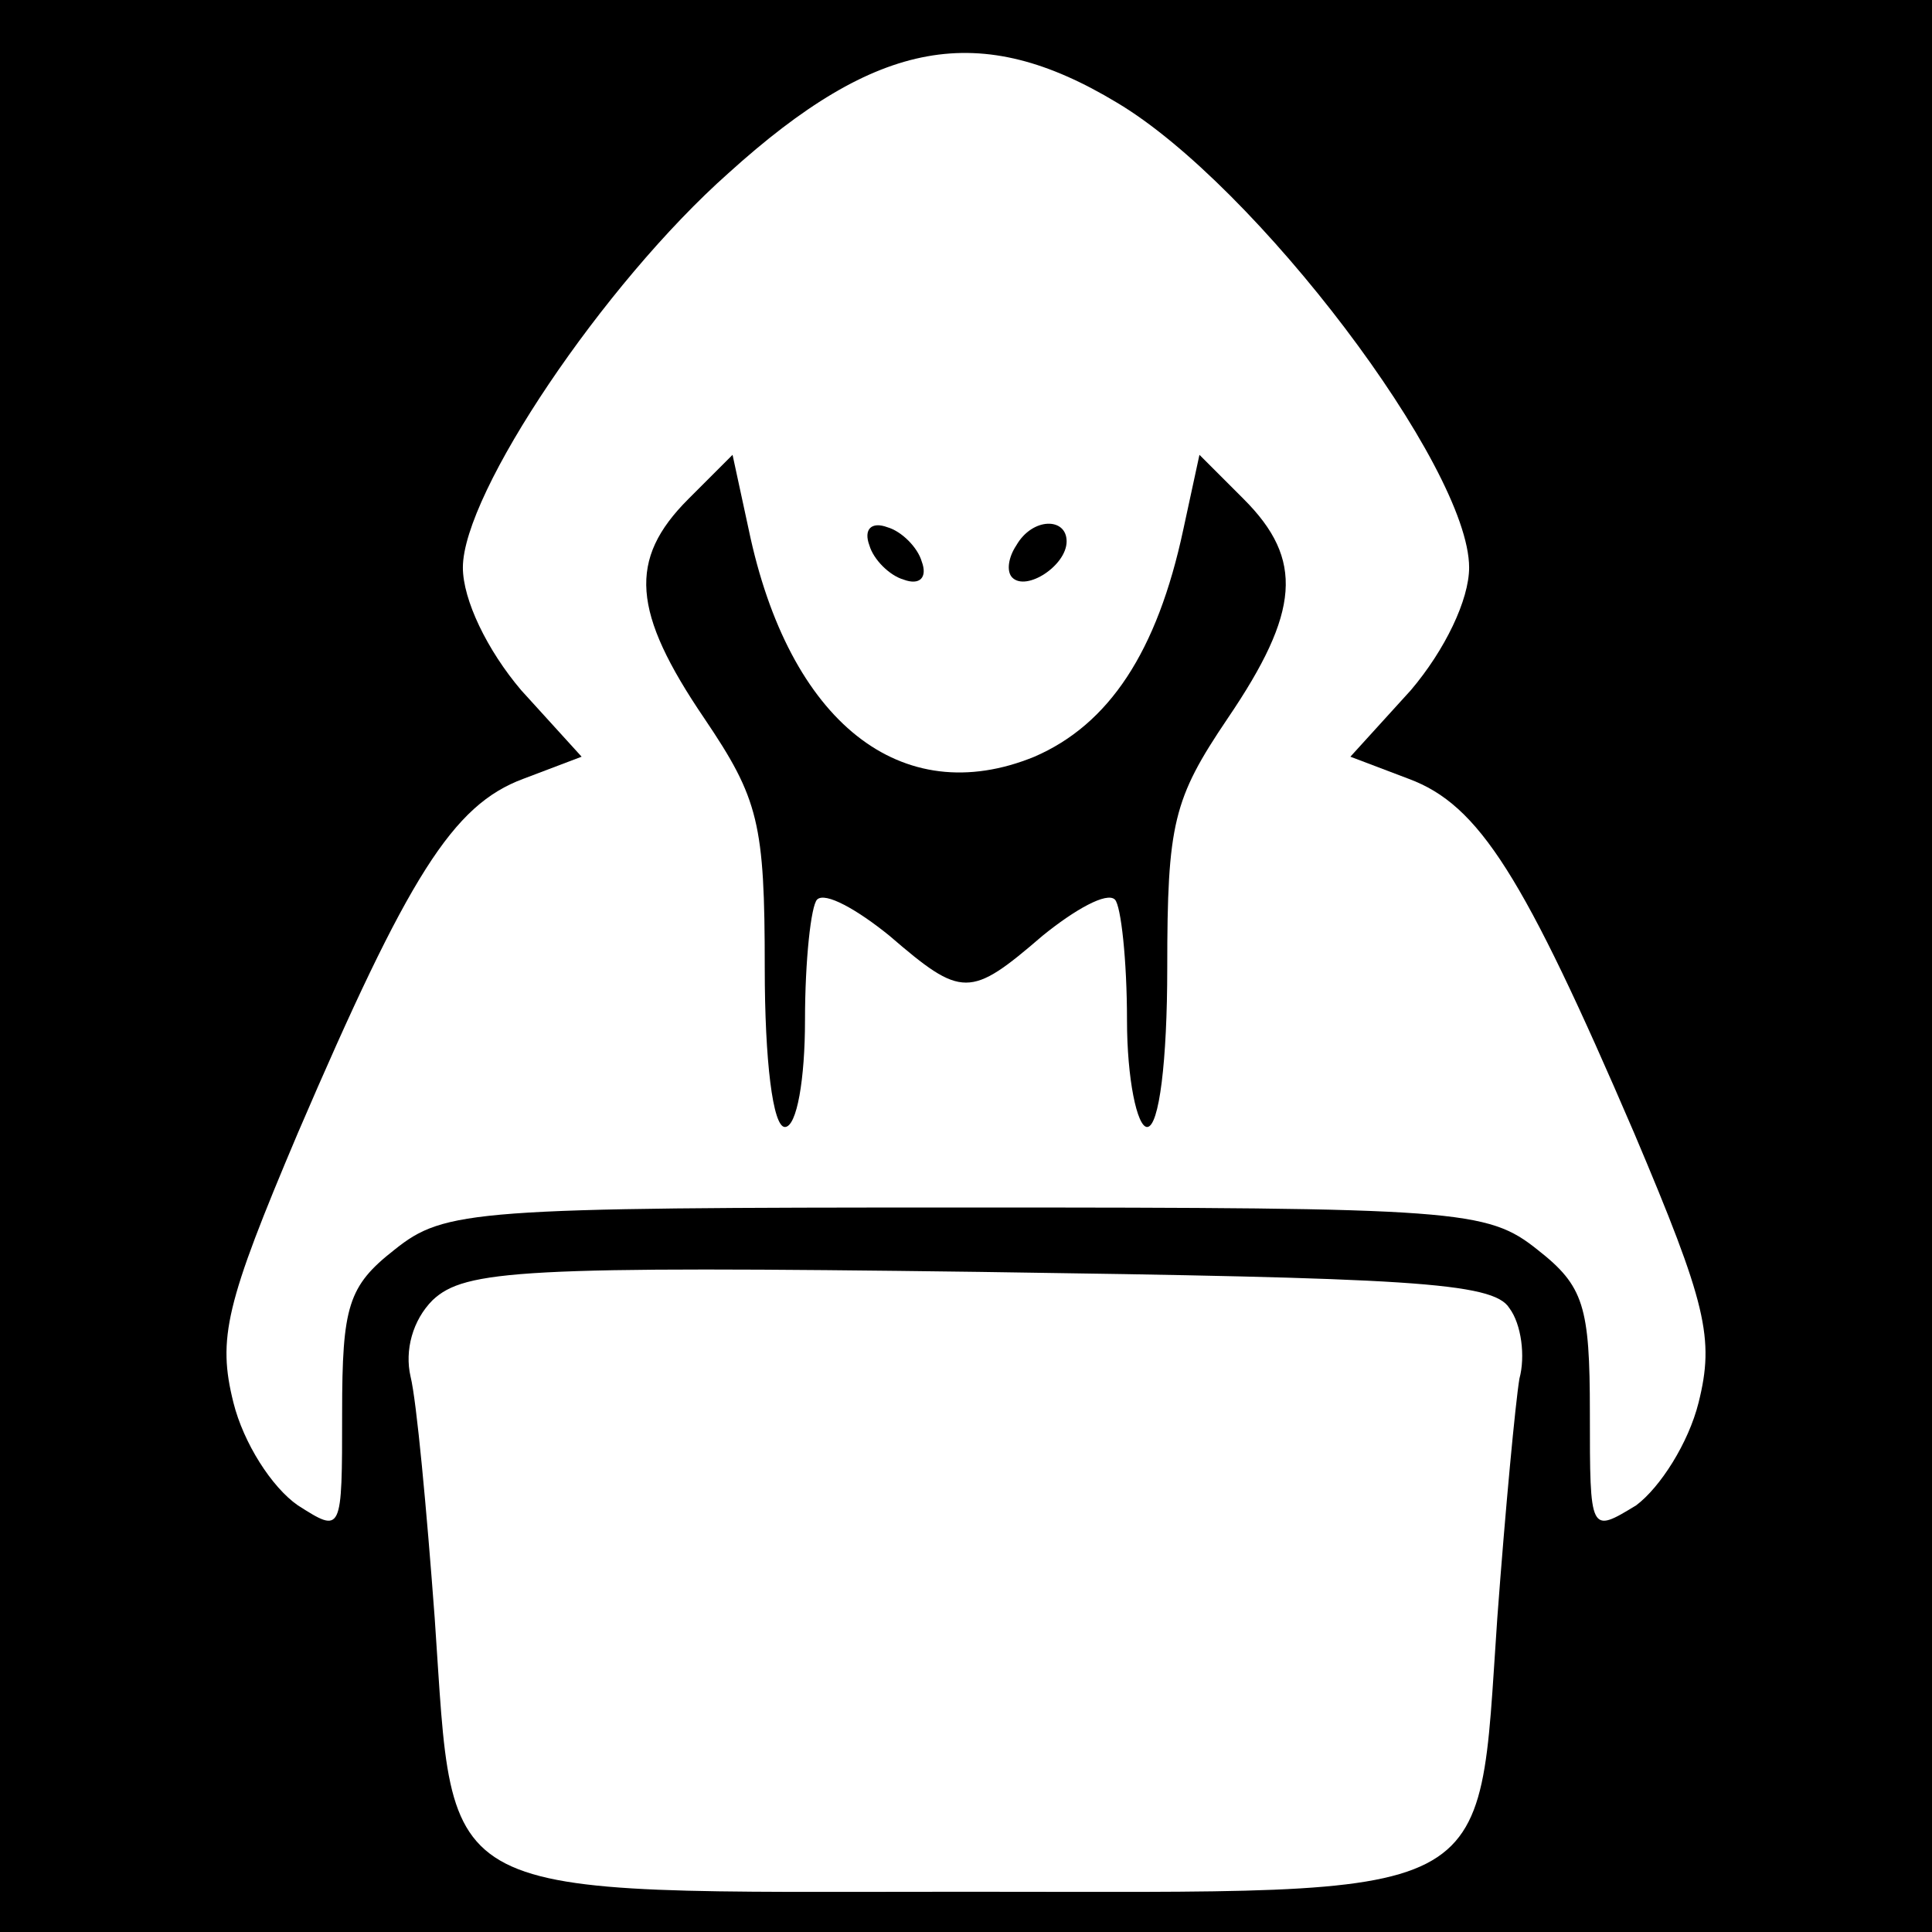
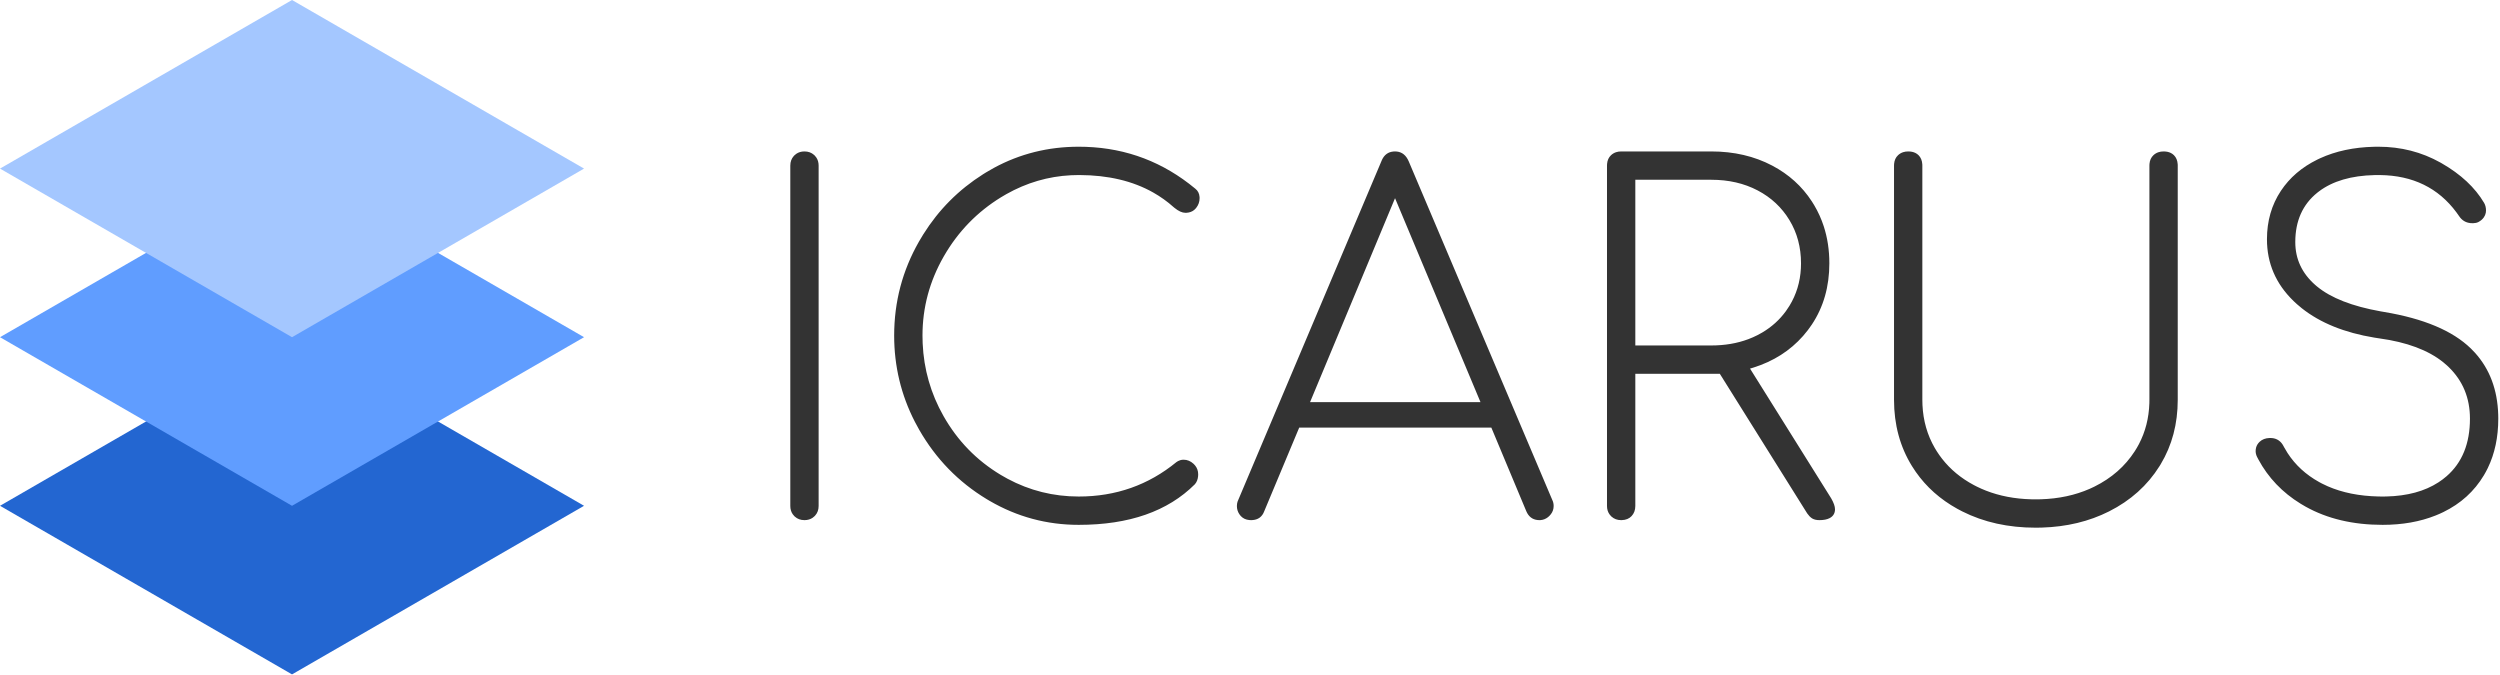
- <svg xmlns="http://www.w3.org/2000/svg" version="1.0" width="96pt" height="96pt" viewBox="0 0 96 96" preserveAspectRatio="xMidYMid meet">
-   <g transform="translate(0,96) scale(0.1,-0.1)" fill="#000000" stroke="none">
-     <path d="M0 480 l0 -480 480 0 480 0 0 480 0 480 -480 0 -480 0 0 -480z m555 429 c69 -41 175 -181 175 -231 0 -16 -12 -41 -29 -61 l-30 -33 29 -11 c35 -13 57 -48 112 -176 36 -85 40 -102 32 -134 -5 -20 -19 -42 -31 -51 -23 -14 -23 -14 -23 46 0 53 -3 63 -26 81 -25 20 -39 21 -284 21 -245 0 -259 -1 -284 -21 -23 -18 -26 -28 -26 -81 0 -60 0 -60 -22 -46 -13 9 -27 31 -32 51 -8 32 -4 49 32 134 55 128 77 163 112 176 l29 11 -30 33 c-17 20 -29 45 -29 61 0 37 70 141 132 196 74 67 125 76 193 35z m195 -599 c6 -8 8 -24 5 -35 -2 -12 -7 -65 -11 -119 -10 -144 4 -136 -264 -136 -268 0 -254 -8 -264 136 -4 54 -9 108 -12 120 -3 13 1 28 11 38 16 15 44 17 272 14 212 -3 255 -5 263 -18z" />
-     <path d="M342 712 c-30 -30 -28 -56 8 -109 27 -40 30 -52 30 -124 0 -46 4 -79 10 -79 6 0 10 24 10 53 0 30 3 57 6 60 4 4 20 -5 36 -18 36 -31 40 -31 76 0 16 13 32 22 36 18 3 -3 6 -30 6 -60 0 -29 5 -53 10 -53 6 0 10 33 10 79 0 72 3 84 30 124 36 53 38 79 8 109 l-22 22 -8 -37 c-13 -61 -37 -97 -74 -113 -66 -27 -122 17 -142 113 l-8 37 -22 -22z" />
-     <path d="M432 689 c2 -7 10 -15 17 -17 8 -3 12 1 9 9 -2 7 -10 15 -17 17 -8 3 -12 -1 -9 -9z" />
-     <path d="M505 689 c-4 -6 -5 -13 -2 -16 7 -7 27 6 27 18 0 12 -17 12 -25 -2z" />
+ <svg xmlns="http://www.w3.org/2000/svg" version="1.1" width="949" height="256" viewbox="0 0 949 256">
+   <path fill="#2366d1" d="M110.851 128L221.703 192L110.851 256L0 192Z" />
+   <path fill="#609dff" d="M110.851 64L221.703 128L110.851 192L0 128Z" />
+   <path fill="#a4c7ff" d="M110.851 0L221.703 64L110.851 128L0 64Z" />
+   <g transform="translate(300, 55.695), scale(0.7)" fill="#333">
+     <path d="M 613.888 10.24 L 613.888 137.216 A 60.705 60.705 0 0 0 613.954 140.055 Q 614.553 152.847 620.602 163.316 A 50.135 50.135 0 0 0 621.696 165.12 A 51.598 51.598 0 0 0 624.562 169.185 Q 631.357 177.897 641.762 183.449 A 63.11 63.11 0 0 0 643.456 184.32 A 61.649 61.649 0 0 0 648.369 186.492 Q 659.467 190.833 672.846 191.198 A 90.809 90.809 0 0 0 675.328 191.232 A 90.563 90.563 0 0 0 678.104 191.19 Q 692.78 190.74 704.7 185.489 A 61.259 61.259 0 0 0 707.2 184.32 Q 721.152 177.408 729.088 165.12 A 49.502 49.502 0 0 0 731.322 161.299 Q 736.63 151.203 736.997 139.036 A 60.335 60.335 0 0 0 737.024 137.216 L 737.024 10.24 A 10.857 10.857 0 0 1 737.062 9.315 Q 737.313 6.384 739.2 4.608 A 7.256 7.256 0 0 1 741.925 2.981 Q 743.196 2.56 744.704 2.56 Q 746.956 2.56 748.602 3.369 A 6.472 6.472 0 0 1 750.336 4.608 Q 752.167 6.439 752.361 9.499 A 11.729 11.729 0 0 1 752.384 10.24 L 752.384 137.216 Q 752.384 156.807 743.135 172.194 A 64.077 64.077 0 0 1 742.528 173.184 Q 732.672 188.928 715.136 197.76 Q 698.912 205.931 678.635 206.543 A 109.71 109.71 0 0 1 675.328 206.592 Q 653.056 206.592 635.52 197.76 A 77.835 77.835 0 0 1 632.828 196.338 Q 618.963 188.661 610.337 176.346 A 65.778 65.778 0 0 1 608.256 173.184 Q 598.528 157.44 598.528 137.216 L 598.528 10.24 A 10.857 10.857 0 0 1 598.566 9.315 Q 598.817 6.384 600.704 4.608 A 7.256 7.256 0 0 1 603.429 2.981 Q 604.7 2.56 606.208 2.56 Q 608.46 2.56 610.106 3.369 A 6.472 6.472 0 0 1 611.84 4.608 Q 613.671 6.439 613.865 9.499 A 11.729 11.729 0 0 1 613.888 10.24 Z M 895.488 8.96 A 69.507 69.507 0 0 0 894.88 8.615 Q 879.509 0 861.184 0 A 100.005 100.005 0 0 0 858.79 0.028 Q 842.342 0.422 829.568 6.272 A 61.75 61.75 0 0 0 828.078 6.979 Q 815.456 13.172 808.32 23.936 Q 800.768 35.328 800.768 50.176 Q 800.768 69.697 815.175 83.659 A 59.222 59.222 0 0 0 817.024 85.376 A 60.63 60.63 0 0 0 819.68 87.606 Q 834.727 99.526 859.059 103.529 A 133.91 133.91 0 0 0 861.696 103.936 Q 884.116 107.004 896.419 116.925 A 41.61 41.61 0 0 1 898.432 118.656 A 43.592 43.592 0 0 1 899.28 119.455 Q 910.848 130.653 910.848 147.456 Q 910.848 167.68 898.176 178.688 A 39.281 39.281 0 0 1 893.72 182.034 Q 882.522 189.266 865.531 189.672 A 85.481 85.481 0 0 1 863.488 189.696 A 102.18 102.18 0 0 1 861.3 189.673 Q 845.567 189.336 833.654 184.112 A 55.097 55.097 0 0 1 830.592 182.656 A 56.619 56.619 0 0 1 829.066 181.842 Q 818.274 175.871 811.94 166.114 A 47.528 47.528 0 0 1 809.984 162.816 A 12.115 12.115 0 0 0 809.808 162.46 Q 807.734 158.428 803.571 158.002 A 9.942 9.942 0 0 0 802.56 157.952 A 12.194 12.194 0 0 0 802.217 157.957 Q 798.871 158.051 796.8 160 A 7.449 7.449 0 0 0 796.119 160.731 Q 794.934 162.191 794.688 164.094 A 8.003 8.003 0 0 0 794.624 165.12 A 6.218 6.218 0 0 0 794.708 166.137 Q 794.803 166.708 795.004 167.28 A 7.895 7.895 0 0 0 795.392 168.192 A 65.044 65.044 0 0 0 796.099 169.546 Q 804.091 184.419 819.055 193.615 A 74.4 74.4 0 0 0 821.76 195.2 Q 839.424 205.056 863.488 205.056 Q 879.548 205.056 892.299 199.951 A 62.036 62.036 0 0 0 896.384 198.144 Q 910.592 191.232 918.4 178.176 A 51.186 51.186 0 0 0 920.533 174.225 Q 926.208 162.515 926.208 147.456 A 72.811 72.811 0 0 0 926.178 145.354 Q 925.592 125.061 913.589 111.755 A 49.8 49.8 0 0 0 911.36 109.44 Q 896.512 94.976 864.256 89.6 A 157.882 157.882 0 0 1 862.446 89.288 Q 839.242 85.142 827.904 75.776 A 41.218 41.218 0 0 1 826.977 74.987 Q 816.128 65.472 816.128 51.712 A 49.293 49.293 0 0 1 816.128 51.578 Q 816.175 34.522 828.032 24.96 A 35.234 35.234 0 0 1 828.891 24.289 Q 840.118 15.794 859.213 15.381 A 91.194 91.194 0 0 1 861.184 15.36 A 73.044 73.044 0 0 1 862.037 15.365 Q 888.747 15.677 903.514 35.593 A 59.37 59.37 0 0 1 904.96 37.632 Q 907.22 41.022 911.076 41.419 A 10.261 10.261 0 0 0 912.128 41.472 A 14.543 14.543 0 0 0 912.743 41.459 Q 914.336 41.392 915.2 40.96 A 10.655 10.655 0 0 0 915.336 40.891 Q 916.348 40.366 917.135 39.681 A 7.607 7.607 0 0 0 918.4 38.272 Q 919.197 37.122 919.442 35.787 A 6.761 6.761 0 0 0 919.552 34.56 Q 919.552 32.256 918.528 30.464 Q 911.104 17.92 895.488 8.96 Z M 160.311 0.068 A 110.648 110.648 0 0 0 156.416 0 Q 131.565 0 110.402 11.483 A 99.343 99.343 0 0 0 106.112 13.952 A 109.009 109.009 0 0 0 104.543 14.926 Q 84.677 27.489 72.14 47.479 A 111.393 111.393 0 0 0 69.76 51.456 Q 56.32 75.008 56.32 102.4 Q 56.32 127.331 67.56 149.187 A 107.592 107.592 0 0 0 69.888 153.472 Q 83.456 177.152 106.496 191.104 A 103.444 103.444 0 0 0 108.082 192.045 Q 130.459 205.056 156.416 205.056 Q 197.376 205.056 219.392 183.04 Q 220.918 181.296 221.145 178.624 A 11.364 11.364 0 0 0 221.184 177.664 Q 221.184 174.906 219.514 172.852 A 8.614 8.614 0 0 0 218.752 172.032 A 10.501 10.501 0 0 0 218.638 171.925 Q 216.248 169.728 213.248 169.728 A 6.244 6.244 0 0 0 211.549 169.961 Q 210.906 170.141 210.291 170.463 A 7.508 7.508 0 0 0 209.408 171.008 Q 186.624 189.696 156.416 189.696 Q 135.765 189.696 117.743 180.022 A 87.237 87.237 0 0 1 114.048 177.92 Q 94.464 166.144 83.072 146.048 Q 72.704 127.758 71.772 106.604 A 95.549 95.549 0 0 1 71.68 102.4 Q 71.68 79.616 83.2 59.52 A 97.348 97.348 0 0 1 83.35 59.26 Q 94.847 39.346 114.304 27.392 A 88.056 88.056 0 0 1 117.155 25.713 Q 133.663 16.406 152.218 15.466 A 82.911 82.911 0 0 1 156.416 15.36 A 117.212 117.212 0 0 1 156.817 15.361 Q 180.184 15.441 196.829 24.848 A 63.01 63.01 0 0 1 207.872 32.768 A 23.034 23.034 0 0 0 208.339 33.158 Q 211.641 35.84 214.272 35.84 A 9.974 9.974 0 0 0 214.911 35.82 Q 217.343 35.664 219.009 34.296 A 6.873 6.873 0 0 0 219.904 33.408 A 9.994 9.994 0 0 0 220.133 33.126 Q 221.952 30.799 221.952 27.904 A 8.988 8.988 0 0 0 221.929 27.259 Q 221.724 24.398 219.648 22.784 A 110.881 110.881 0 0 0 219.543 22.697 Q 193.686 1.244 160.311 0.068 Z M 551.168 198.4 L 504.064 123.136 L 499.456 123.136 L 458.24 123.136 L 458.24 194.816 Q 458.24 198.144 456.192 200.32 Q 454.232 202.403 450.865 202.492 A 11.487 11.487 0 0 1 450.56 202.496 Q 447.452 202.496 445.349 200.598 A 7.871 7.871 0 0 1 445.056 200.32 A 7.525 7.525 0 0 1 444.182 199.275 Q 442.889 197.403 442.88 194.85 A 10.179 10.179 0 0 1 442.88 194.816 L 442.88 10.24 A 10.857 10.857 0 0 1 442.918 9.315 Q 443.169 6.384 445.056 4.608 A 7.256 7.256 0 0 1 447.781 2.981 Q 449.052 2.56 450.56 2.56 L 499.456 2.56 Q 517.888 2.56 532.48 10.24 Q 545.954 17.332 553.971 29.662 A 58.968 58.968 0 0 1 555.264 31.744 A 56.737 56.737 0 0 1 560.414 43.13 Q 563.456 52.468 563.456 63.232 Q 563.456 82.2 553.946 96.465 A 56.692 56.692 0 0 1 551.808 99.456 A 58.849 58.849 0 0 1 549.212 102.618 Q 538.621 114.637 522.253 119.779 A 72.195 72.195 0 0 1 520.448 120.32 L 564.48 190.72 Q 566.528 194.304 566.528 196.608 A 6.599 6.599 0 0 1 566.478 197.436 Q 566.253 199.208 565.035 200.395 A 5.625 5.625 0 0 1 564.352 200.96 A 6.473 6.473 0 0 1 563.547 201.443 Q 561.472 202.496 558.08 202.496 Q 555.751 202.496 554.27 201.649 A 4.911 4.911 0 0 1 553.984 201.472 Q 552.654 200.585 551.515 198.93 A 14.447 14.447 0 0 1 551.168 198.4 Z M 399.104 197.632 L 380.16 152.32 L 275.968 152.32 L 257.024 197.632 Q 255.324 202.248 250.396 202.483 A 11.297 11.297 0 0 1 249.856 202.496 A 10.258 10.258 0 0 1 248.931 202.455 Q 246.143 202.203 244.4 200.383 A 6.997 6.997 0 0 1 244.224 200.192 A 8.678 8.678 0 0 1 243.477 199.224 Q 242.176 197.264 242.176 194.816 A 7.805 7.805 0 0 1 242.282 193.521 A 7.181 7.181 0 0 1 242.944 191.488 L 320.512 7.936 A 12.196 12.196 0 0 1 320.852 7.129 Q 322.805 2.936 327.14 2.591 A 10.038 10.038 0 0 1 327.936 2.56 A 9.004 9.004 0 0 1 328.947 2.615 Q 333.29 3.106 335.36 7.936 L 413.184 191.488 Q 413.952 193.024 413.952 194.816 A 7.64 7.64 0 0 1 413.846 196.101 Q 413.457 198.383 411.648 200.192 A 9.044 9.044 0 0 1 410.871 200.886 Q 409.083 202.303 406.879 202.473 A 7.908 7.908 0 0 1 406.272 202.496 A 9.93 9.93 0 0 1 405.339 202.453 Q 400.96 202.04 399.104 197.632 Z M 15.36 10.24 L 15.36 194.816 Q 15.36 197.924 13.462 200.027 A 7.871 7.871 0 0 1 13.184 200.32 A 7.525 7.525 0 0 1 12.139 201.194 Q 10.267 202.487 7.714 202.496 A 10.179 10.179 0 0 1 7.68 202.496 Q 4.572 202.496 2.469 200.598 A 7.871 7.871 0 0 1 2.176 200.32 A 7.525 7.525 0 0 1 1.302 199.275 Q 0.009 197.403 0 194.85 A 10.179 10.179 0 0 1 0 194.816 L 0 10.24 Q 0 7.132 1.898 5.029 A 7.871 7.871 0 0 1 2.176 4.736 A 7.525 7.525 0 0 1 3.221 3.862 Q 5.093 2.569 7.646 2.56 A 10.179 10.179 0 0 1 7.68 2.56 Q 10.788 2.56 12.891 4.458 A 7.871 7.871 0 0 1 13.184 4.736 A 7.525 7.525 0 0 1 14.058 5.781 Q 15.351 7.653 15.36 10.206 A 10.179 10.179 0 0 1 15.36 10.24 Z M 281.856 138.496 L 374.272 138.496 L 327.936 27.904 L 281.856 138.496 Z M 458.24 107.776 L 499.456 107.776 Q 510.418 107.776 519.519 104.362 A 48.175 48.175 0 0 0 524.544 102.144 A 47.471 47.471 0 0 0 527.059 100.761 Q 534.75 96.219 539.878 89.183 A 43.678 43.678 0 0 0 541.824 86.272 Q 547.436 77.109 548.027 65.896 A 50.673 50.673 0 0 0 548.096 63.232 Q 548.096 50.176 541.824 39.808 Q 535.552 29.44 524.544 23.68 Q 513.536 17.92 499.456 17.92 L 458.24 17.92 L 458.24 107.776 Z" vector-effect="non-scaling-stroke" />
  </g>
</svg>
